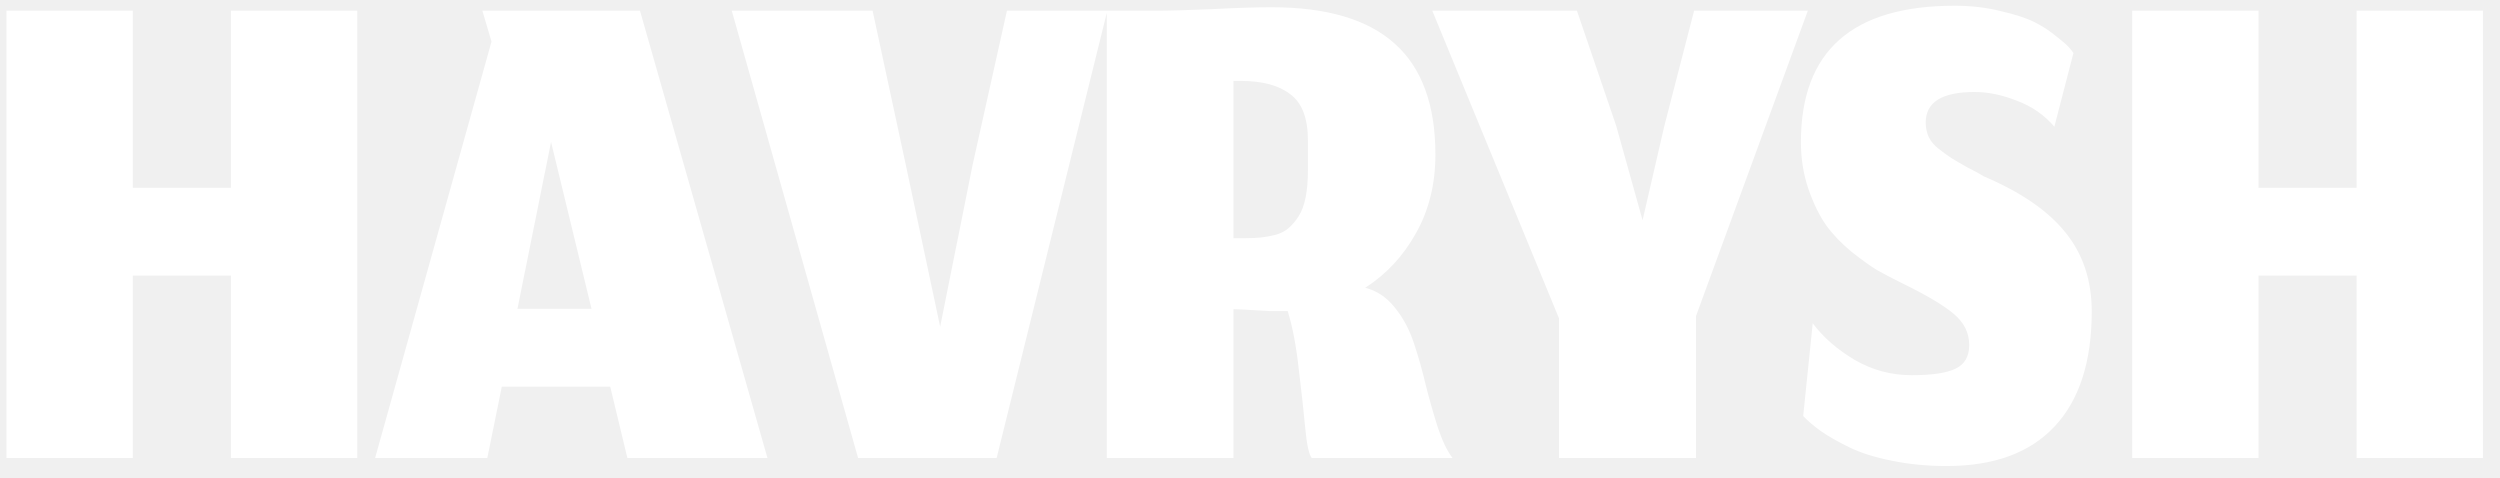
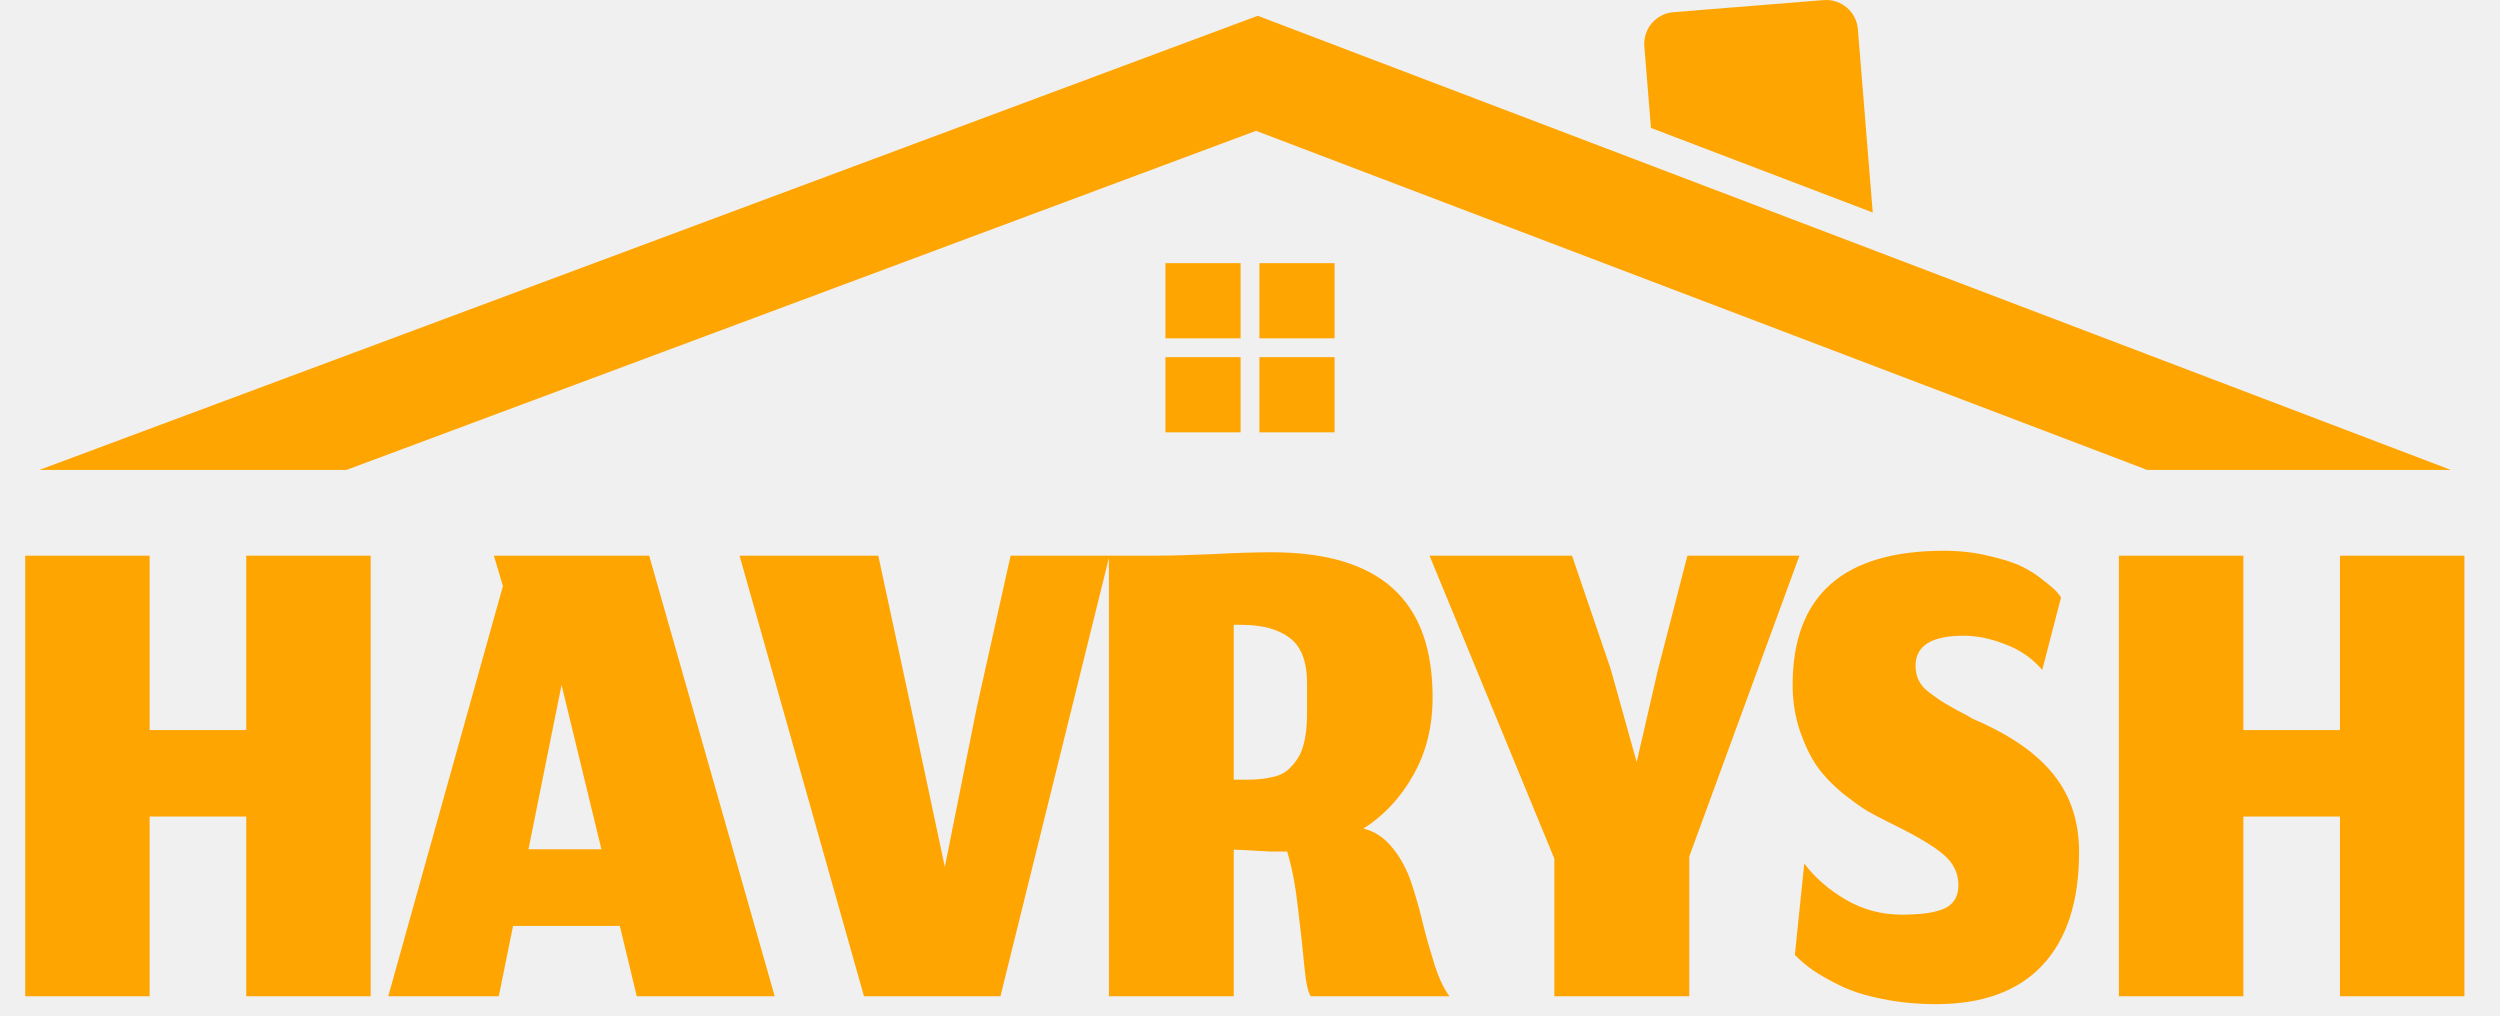
- <svg xmlns="http://www.w3.org/2000/svg" width="131" height="25" viewBox="0 0 131 25" fill="none">
-   <path d="M6.96 24H0.34V0.56H6.96V9.84H12.1V0.56H18.72V24H12.1V14.44H6.96V24ZM32.875 24L31.975 20.26H26.295L25.535 24H19.655L25.755 2.18L25.275 0.56H33.535L40.215 24H32.875ZM28.875 7.44L27.115 16.18H30.995L28.875 7.44ZM44.964 24L38.344 0.56H45.724L47.464 8.64L49.264 17.12L50.964 8.64L52.764 0.56H58.024L52.224 24H44.964ZM64.635 16.2V24H57.995V0.56H60.635C61.275 0.56 62.228 0.533 63.495 0.48C64.761 0.413 65.808 0.38 66.635 0.38C69.515 0.38 71.662 1.013 73.075 2.28C74.501 3.547 75.215 5.487 75.215 8.1C75.215 9.647 74.875 11.02 74.195 12.22C73.528 13.42 72.641 14.373 71.535 15.08C72.135 15.227 72.648 15.567 73.075 16.1C73.515 16.633 73.855 17.267 74.095 18C74.335 18.72 74.541 19.453 74.715 20.2C74.901 20.933 75.108 21.66 75.335 22.38C75.575 23.1 75.835 23.64 76.115 24H68.735C68.588 23.813 68.475 23.293 68.395 22.44C68.315 21.573 68.201 20.54 68.055 19.34C67.921 18.127 67.728 17.113 67.475 16.3C67.448 16.3 67.415 16.3 67.375 16.3C67.121 16.3 66.848 16.3 66.555 16.3C66.275 16.287 66.028 16.273 65.815 16.26C65.602 16.247 65.375 16.233 65.135 16.22C64.908 16.207 64.742 16.2 64.635 16.2ZM64.635 12.48H65.275C65.608 12.48 65.888 12.467 66.115 12.44C66.341 12.413 66.588 12.367 66.855 12.3C67.135 12.22 67.362 12.1 67.535 11.94C67.722 11.78 67.895 11.573 68.055 11.32C68.215 11.067 68.335 10.74 68.415 10.34C68.495 9.94 68.535 9.473 68.535 8.94V7.36C68.535 6.2 68.228 5.393 67.615 4.94C67.015 4.473 66.148 4.24 65.015 4.24H64.635V12.48ZM81.691 24V16.68L75.051 0.56H82.631L84.691 6.6L86.071 11.54L87.211 6.6L88.771 0.56H94.731L88.871 16.56V24H81.691ZM102.007 24.42C100.981 24.42 100.021 24.327 99.127 24.14C98.248 23.967 97.507 23.733 96.907 23.44C96.308 23.147 95.814 22.867 95.427 22.6C95.054 22.333 94.741 22.067 94.487 21.8L94.987 16.94C95.534 17.673 96.267 18.313 97.188 18.86C98.108 19.393 99.101 19.66 100.167 19.66C101.234 19.66 102.001 19.547 102.468 19.32C102.947 19.093 103.187 18.68 103.187 18.08C103.187 17.44 102.914 16.893 102.368 16.44C101.834 15.987 100.908 15.44 99.588 14.8C99.108 14.56 98.701 14.347 98.368 14.16C98.034 13.96 97.588 13.64 97.028 13.2C96.481 12.747 96.034 12.28 95.688 11.8C95.341 11.307 95.034 10.68 94.767 9.92C94.501 9.147 94.368 8.32 94.368 7.44C94.368 2.68 97.054 0.3 102.427 0.3C103.281 0.3 104.081 0.393 104.827 0.58C105.587 0.753 106.181 0.947 106.607 1.16C107.034 1.373 107.421 1.627 107.767 1.92C108.127 2.2 108.354 2.4 108.447 2.52C108.541 2.627 108.608 2.713 108.648 2.78L107.648 6.64C107.127 6.027 106.474 5.573 105.688 5.28C104.914 4.973 104.174 4.82 103.468 4.82C101.761 4.82 100.907 5.353 100.907 6.42C100.907 6.7 100.961 6.953 101.067 7.18C101.174 7.407 101.347 7.613 101.587 7.8C101.828 7.987 102.048 8.147 102.248 8.28C102.461 8.413 102.748 8.58 103.108 8.78C103.481 8.967 103.761 9.12 103.948 9.24C105.894 10.067 107.321 11.047 108.228 12.18C109.147 13.313 109.607 14.693 109.607 16.32C109.607 18.96 108.954 20.973 107.648 22.36C106.354 23.733 104.474 24.42 102.007 24.42ZM118.347 24H111.727V0.56H118.347V9.84H123.487V0.56H130.107V24H123.487V14.44H118.347V24Z" fill="white" />
+ <svg xmlns="http://www.w3.org/2000/svg" width="133" height="54" viewBox="0 0 133 54" fill="none">
+   <path d="M7.96 53H1.34V29.56H7.96V38.84H13.1V29.56H19.72V53H13.1V43.44H7.96V53ZM33.875 53L32.975 49.26H27.295L26.535 53H20.655L26.755 31.18L26.275 29.56H34.535L41.215 53H33.875ZM29.875 36.44L28.115 45.18H31.995L29.875 36.44ZM45.964 53L39.344 29.56H46.724L48.464 37.64L50.264 46.12L51.964 37.64L53.764 29.56H59.024L53.224 53H45.964ZM65.635 45.2V53H58.995V29.56H61.635C62.275 29.56 63.228 29.533 64.495 29.48C65.761 29.413 66.808 29.38 67.635 29.38C70.515 29.38 72.662 30.013 74.075 31.28C75.501 32.547 76.215 34.487 76.215 37.1C76.215 38.647 75.875 40.02 75.195 41.22C74.528 42.42 73.641 43.373 72.535 44.08C73.135 44.227 73.648 44.567 74.075 45.1C74.515 45.633 74.855 46.267 75.095 47C75.335 47.72 75.541 48.453 75.715 49.2C75.901 49.933 76.108 50.66 76.335 51.38C76.575 52.1 76.835 52.64 77.115 53H69.735C69.588 52.813 69.475 52.293 69.395 51.44C69.315 50.573 69.201 49.54 69.055 48.34C68.921 47.127 68.728 46.113 68.475 45.3C68.448 45.3 68.415 45.3 68.375 45.3C68.121 45.3 67.848 45.3 67.555 45.3C67.275 45.287 67.028 45.273 66.815 45.26C66.602 45.247 66.375 45.233 66.135 45.22C65.908 45.207 65.742 45.2 65.635 45.2ZM65.635 41.48H66.275C66.608 41.48 66.888 41.467 67.115 41.44C67.341 41.413 67.588 41.367 67.855 41.3C68.135 41.22 68.362 41.1 68.535 40.94C68.722 40.78 68.895 40.573 69.055 40.32C69.215 40.067 69.335 39.74 69.415 39.34C69.495 38.94 69.535 38.473 69.535 37.94V36.36C69.535 35.2 69.228 34.393 68.615 33.94C68.015 33.473 67.148 33.24 66.015 33.24H65.635V41.48ZM82.691 53V45.68L76.051 29.56H83.631L85.691 35.6L87.071 40.54L88.211 35.6L89.771 29.56H95.731L89.871 45.56V53H82.691ZM103.007 53.42C101.981 53.42 101.021 53.327 100.127 53.14C99.248 52.967 98.507 52.733 97.907 52.44C97.308 52.147 96.814 51.867 96.427 51.6C96.054 51.333 95.741 51.067 95.487 50.8L95.987 45.94C96.534 46.673 97.267 47.313 98.188 47.86C99.108 48.393 100.101 48.66 101.167 48.66C102.234 48.66 103.001 48.547 103.468 48.32C103.947 48.093 104.187 47.68 104.187 47.08C104.187 46.44 103.914 45.893 103.368 45.44C102.834 44.987 101.908 44.44 100.587 43.8C100.107 43.56 99.701 43.347 99.368 43.16C99.034 42.96 98.588 42.64 98.028 42.2C97.481 41.747 97.034 41.28 96.688 40.8C96.341 40.307 96.034 39.68 95.767 38.92C95.501 38.147 95.368 37.32 95.368 36.44C95.368 31.68 98.054 29.3 103.427 29.3C104.281 29.3 105.081 29.393 105.827 29.58C106.587 29.753 107.181 29.947 107.607 30.16C108.034 30.373 108.421 30.627 108.767 30.92C109.127 31.2 109.354 31.4 109.447 31.52C109.541 31.627 109.608 31.713 109.648 31.78L108.648 35.64C108.127 35.027 107.474 34.573 106.688 34.28C105.914 33.973 105.174 33.82 104.468 33.82C102.761 33.82 101.907 34.353 101.907 35.42C101.907 35.7 101.961 35.953 102.067 36.18C102.174 36.407 102.347 36.613 102.587 36.8C102.828 36.987 103.048 37.147 103.248 37.28C103.461 37.413 103.748 37.58 104.108 37.78C104.481 37.967 104.761 38.12 104.948 38.24C106.894 39.067 108.321 40.047 109.228 41.18C110.147 42.313 110.607 43.693 110.607 45.32C110.607 47.96 109.954 49.973 108.648 51.36C107.354 52.733 105.474 53.42 103.007 53.42ZM119.347 53H112.727V29.56H119.347V38.84H124.487V29.56H131.107V53H124.487V43.44H119.347V53Z" fill="#FFA502" />
+   <g clip-path="url(#clip0_635_161)">
+     <path d="M130.86 25.18L66.91 0.84L1.61 25.18H17.95L66.82 6.96L114.6 25.14L114.51 25.17H130.86V25.18Z" fill="#FFA502" />
+     <path d="M98.84 1.566L99.63 11.306L87.83 6.806L87.48 2.476C87.4 1.536 88.1 0.716 89.04 0.646L97.01 0.006C97.95 -0.074 98.77 0.626 98.84 1.566Z" fill="#FFA502" />
+     <rect x="62" y="14" width="4" height="4" fill="#FFA502" />
+     <rect x="62" y="19" width="4" height="4" fill="#FFA502" />
+     <rect x="67" y="14" width="4" height="4" fill="#FFA502" />
+     <rect x="67" y="19" width="4" height="4" fill="#FFA502" />
+   </g>
+   <defs>
+     <clipPath id="clip0_635_161">
+       <rect width="132" height="25" fill="white" />
+     </clipPath>
+   </defs>
</svg>
